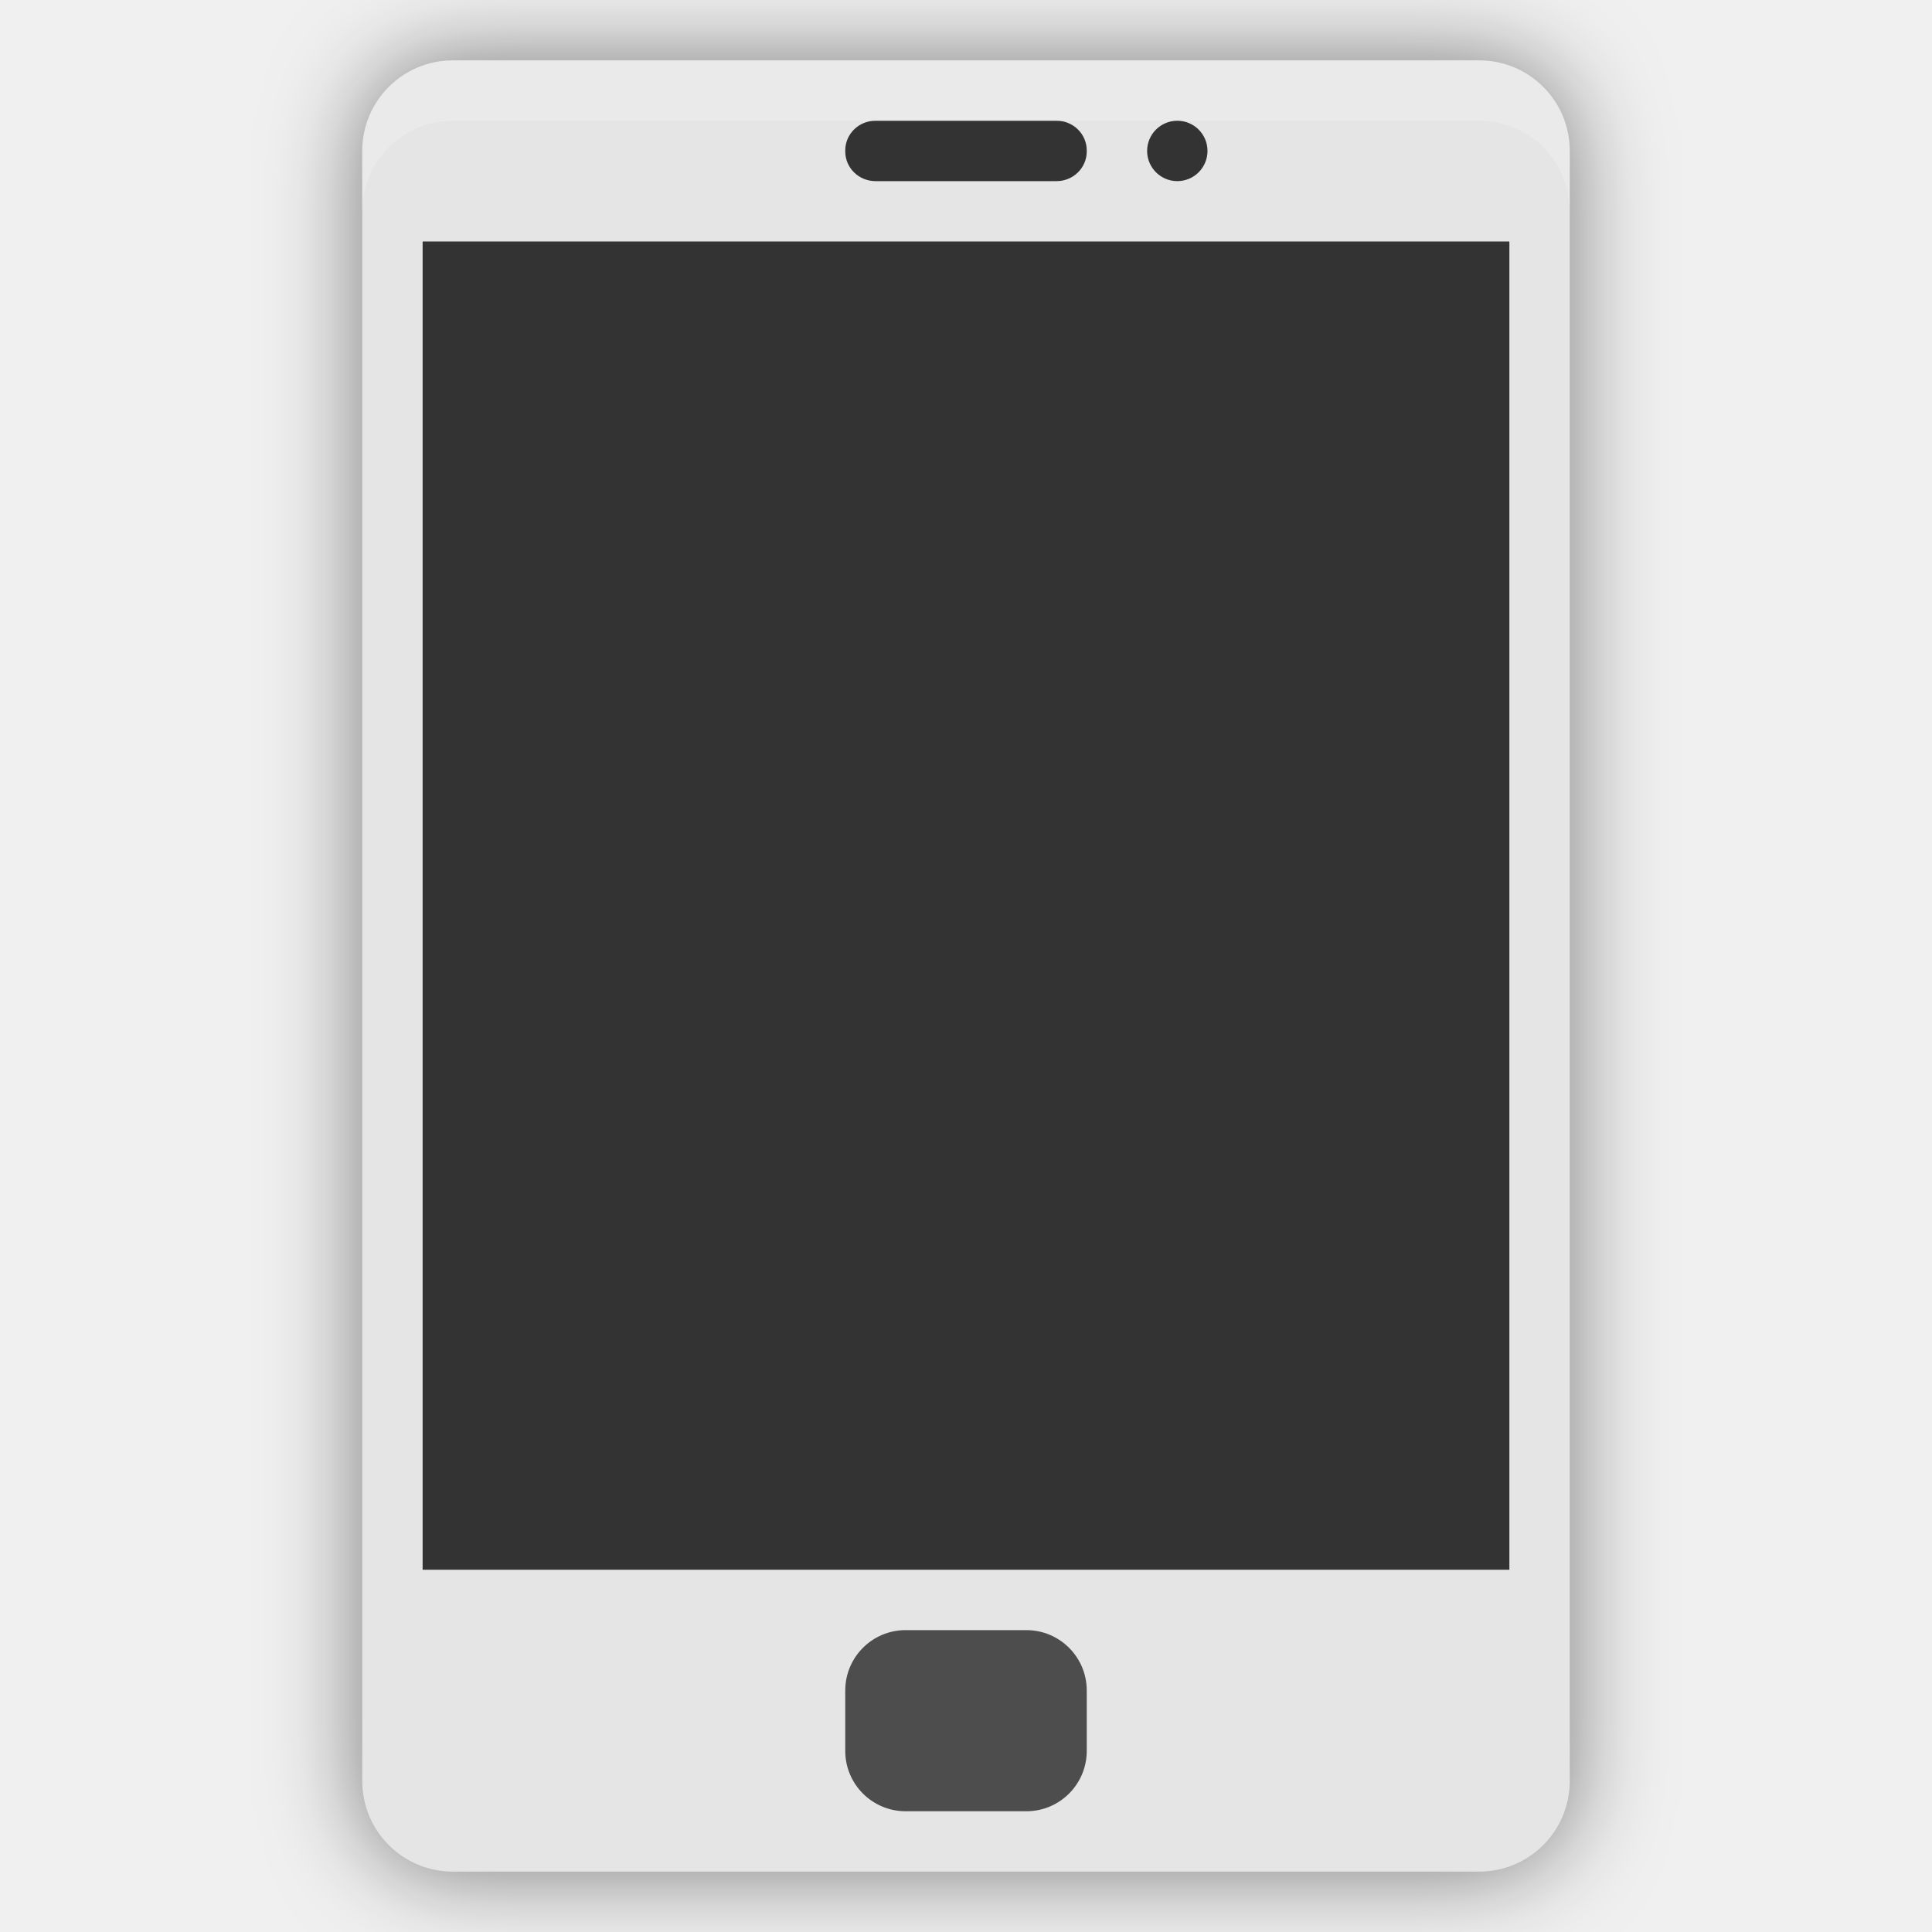
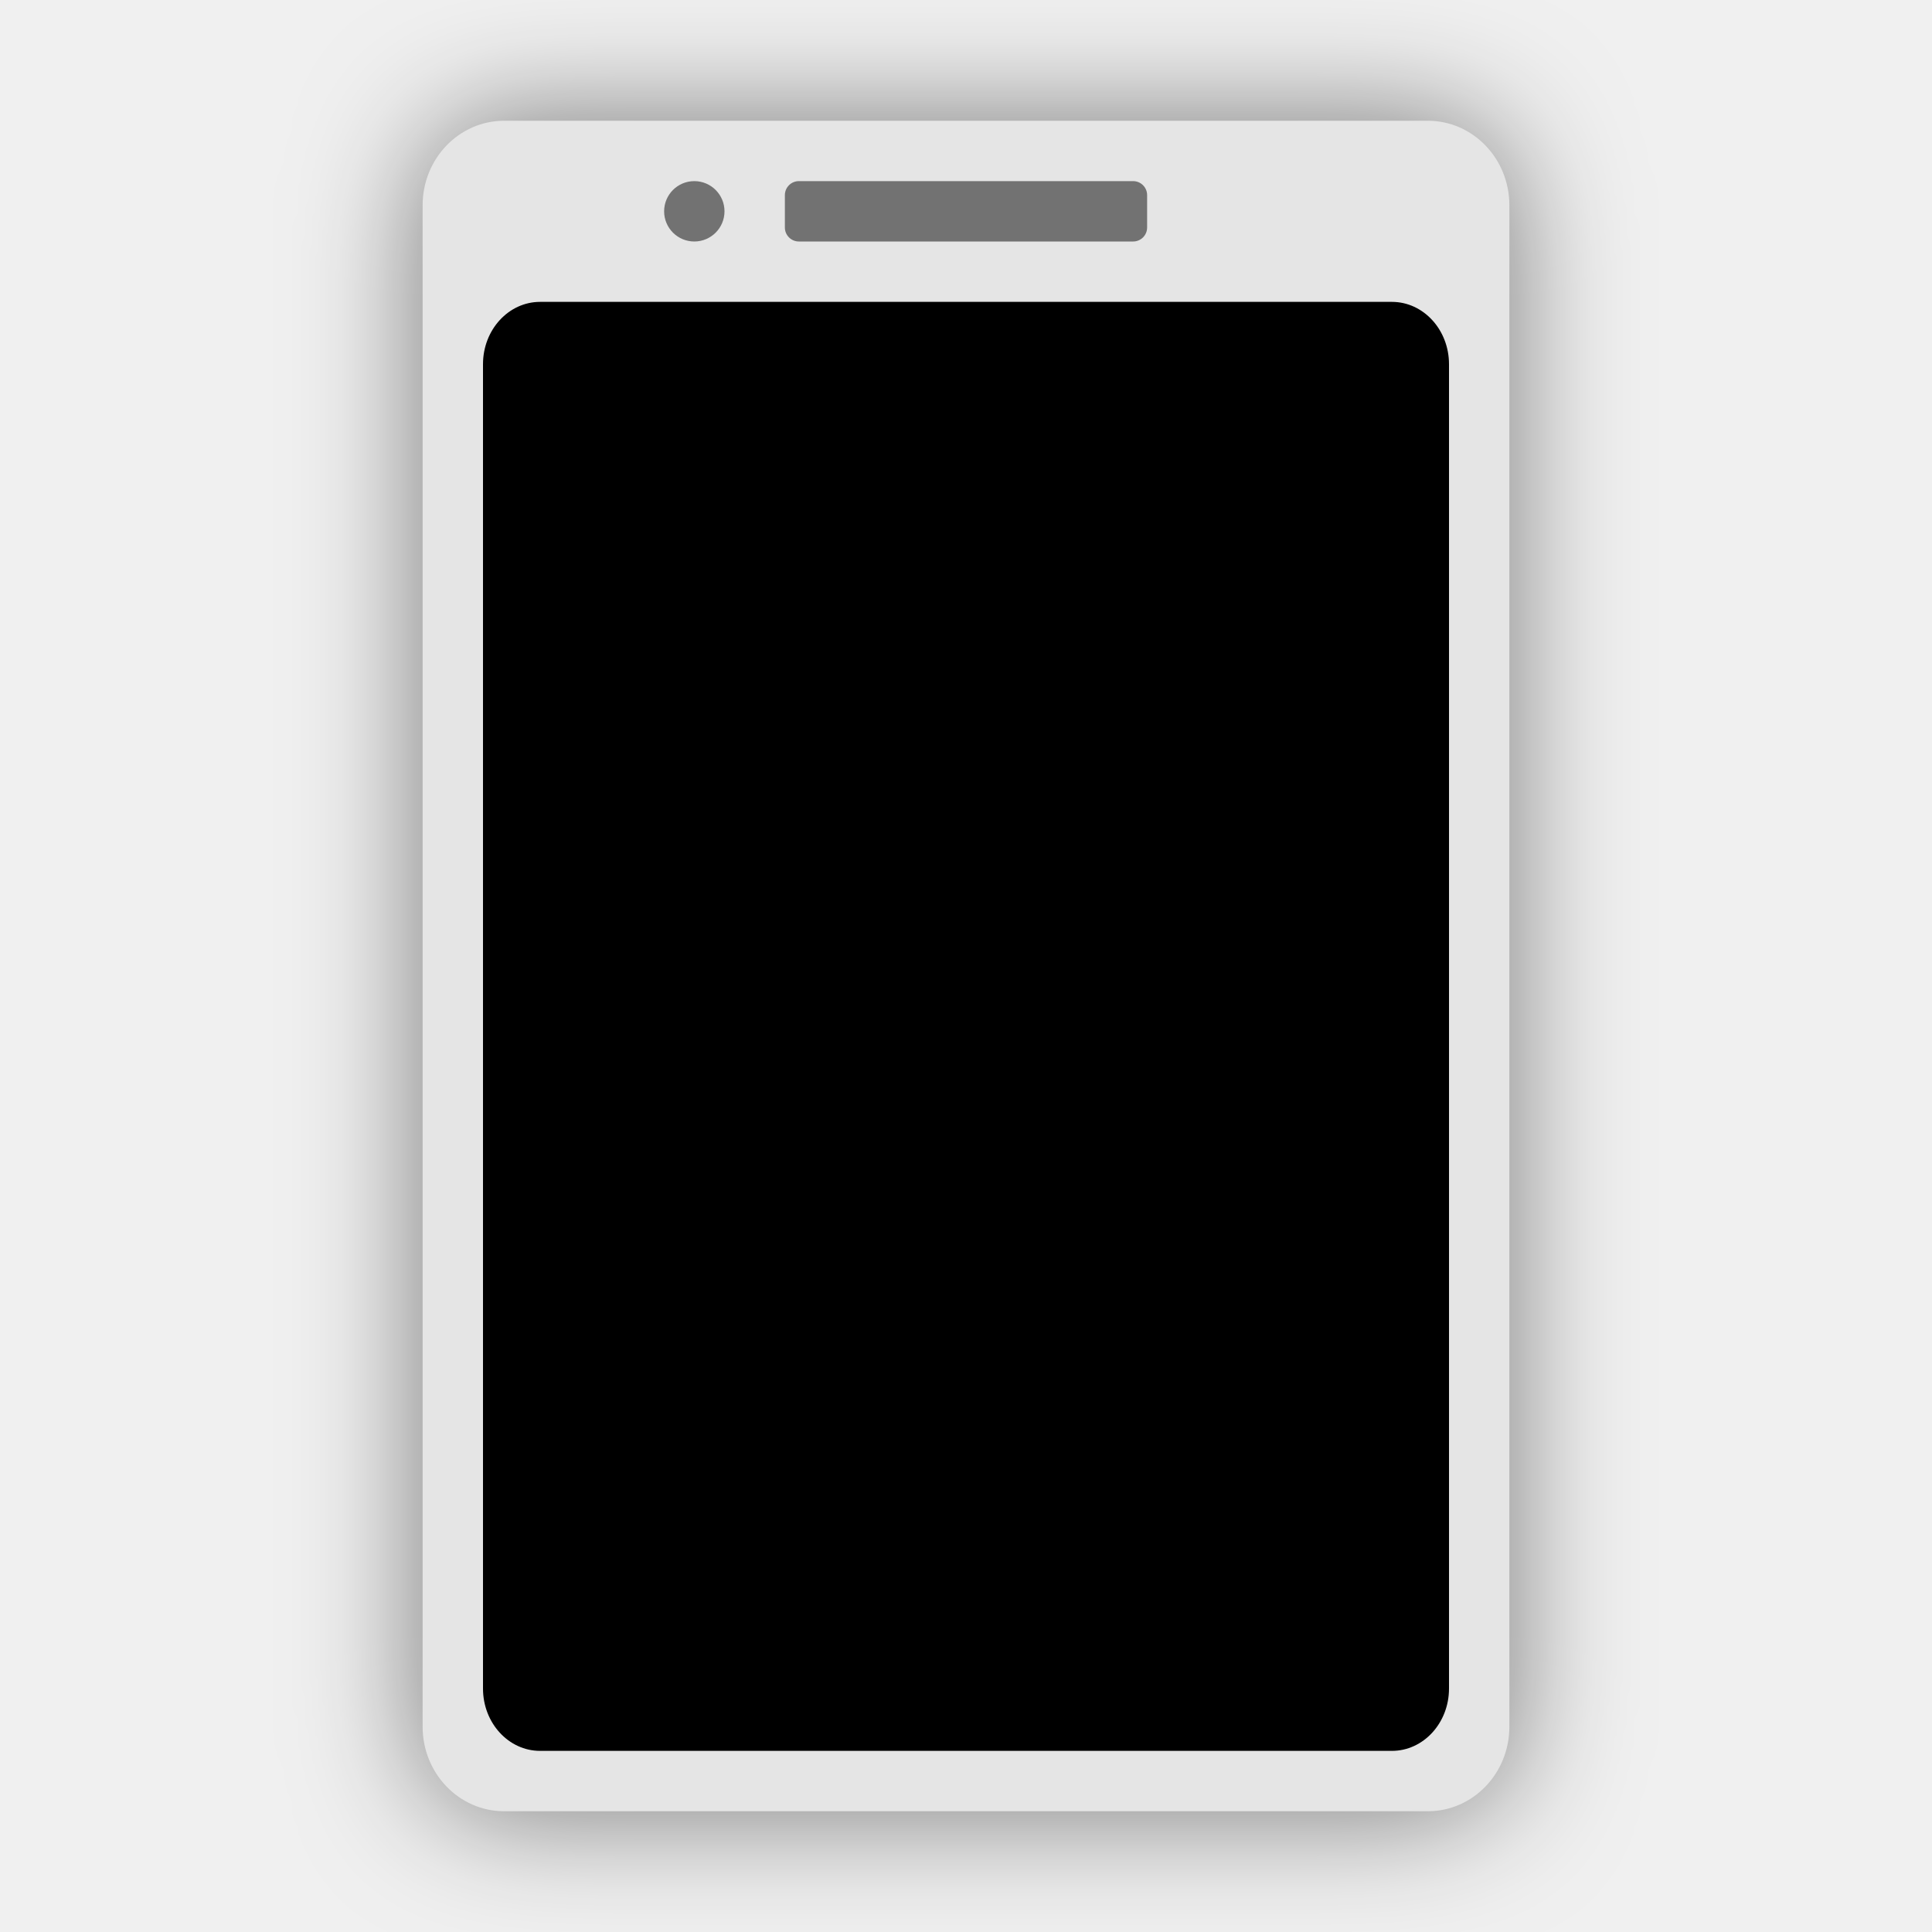
- <svg xmlns="http://www.w3.org/2000/svg" width="32" height="32" version="1" id="svg20">
+ <svg xmlns="http://www.w3.org/2000/svg" id="svg20" version="1" height="32" width="32">
  <defs id="defs24">
-     <filter style="color-interpolation-filters:sRGB" id="filter867" x="-0.094" width="1.188" y="-0.062" height="1.125">
-       <feGaussianBlur stdDeviation="0.781" id="feGaussianBlur869" />
+     <filter height="1.177" y="-0.089" width="1.276" x="-0.138" id="filter924" style="color-interpolation-filters:sRGB">
+       <feGaussianBlur id="feGaussianBlur926" stdDeviation="1.035" />
    </filter>
  </defs>
-   <rect id="rect4-8" ry="1.5" rx="1.5" y="1" x="6" height="30" width="20" style="fill:#030303;fill-opacity:1;opacity:0.5;filter:url(#filter867)" />
-   <rect style="fill:#e5e5e5;fill-opacity:1" width="20" height="30" x="6" y="1" rx="1.5" ry="1.5" id="rect4" />
-   <rect style="fill:#333333" width="18" height="22" x="7" y="4" id="rect6" />
-   <rect style="fill:#333333" width="4" height="1" x="14" y="2" rx=".5" ry=".492" id="rect8" />
-   <rect style="fill:#4d4d4d" width="4" height="3" x="14" y="27" rx="1" ry="1" id="rect10" />
-   <path style="fill:#ffffff;opacity:0.2" d="M 7.5 1 C 6.669 1 6 1.669 6 2.5 L 6 3.5 C 6 2.669 6.669 2 7.5 2 L 24.5 2 C 25.331 2 26 2.669 26 3.5 L 26 2.5 C 26 1.669 25.331 1 24.5 1 L 7.5 1 z" id="path12" />
-   <circle style="fill:#333333" cx="19.5" cy="2.5" r=".5" id="circle18" />
+   <rect style="opacity:0.5;mix-blend-mode:normal;fill:#000000;fill-opacity:1;stroke-width:0.917;filter:url(#filter924)" width="18" height="28" x="7" y="2" rx="1.35" ry="1.4" id="rect4-5" />
+   <rect id="rect4" ry="1.4" rx="1.35" y="2" x="7" height="28" width="18" style="fill:#e5e5e5;fill-opacity:1;stroke-width:0.917" />
+   <rect style="fill:#000000;fill-opacity:1;stroke-width:0.8" width="16" height="24" x="8" y="5" rx="0.946" ry="1.032" id="rect4-3" />
+   <rect id="rect4-3-6" ry="0.232" rx="0.232" y="3" x="13" height="1" width="6" style="opacity:0.5;fill:#000000;fill-opacity:1;stroke-width:0.1" />
+   <rect style="opacity:0.5;fill:#000000;fill-opacity:1;stroke-width:0.041" width="1" height="1" x="11" y="3" rx="0.5" ry="0.5" id="rect4-3-6-7" />
</svg>
